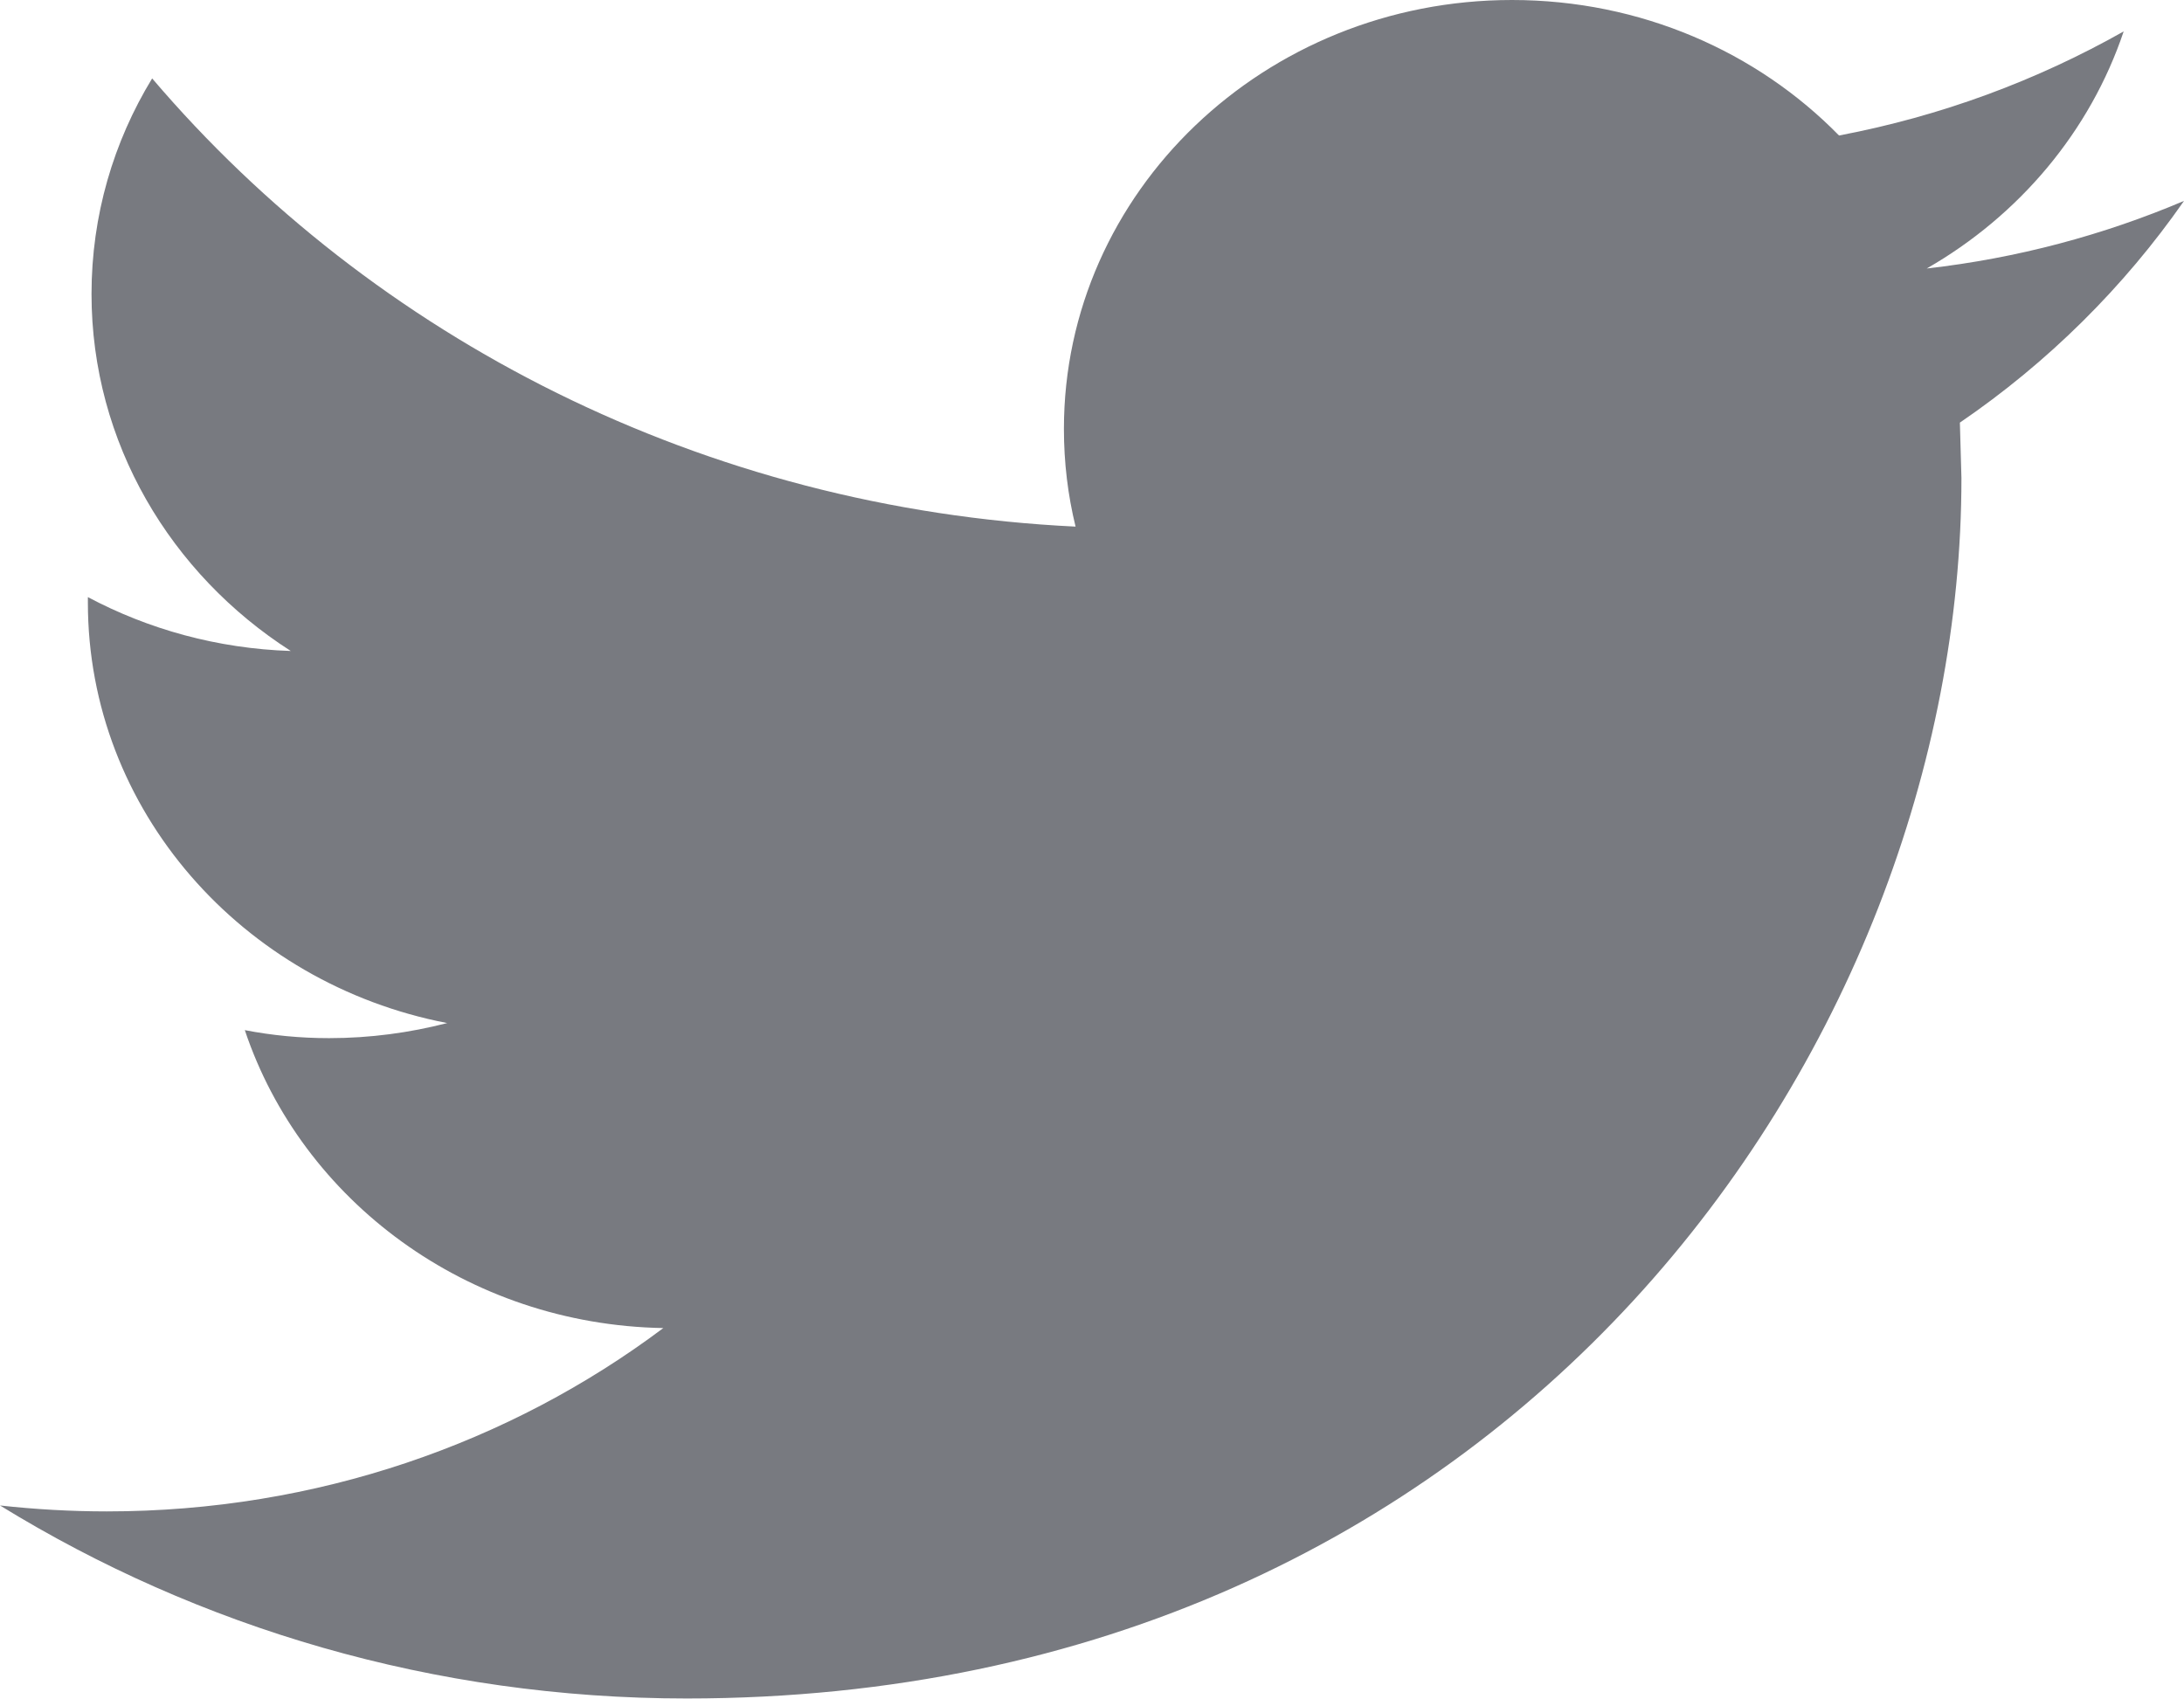
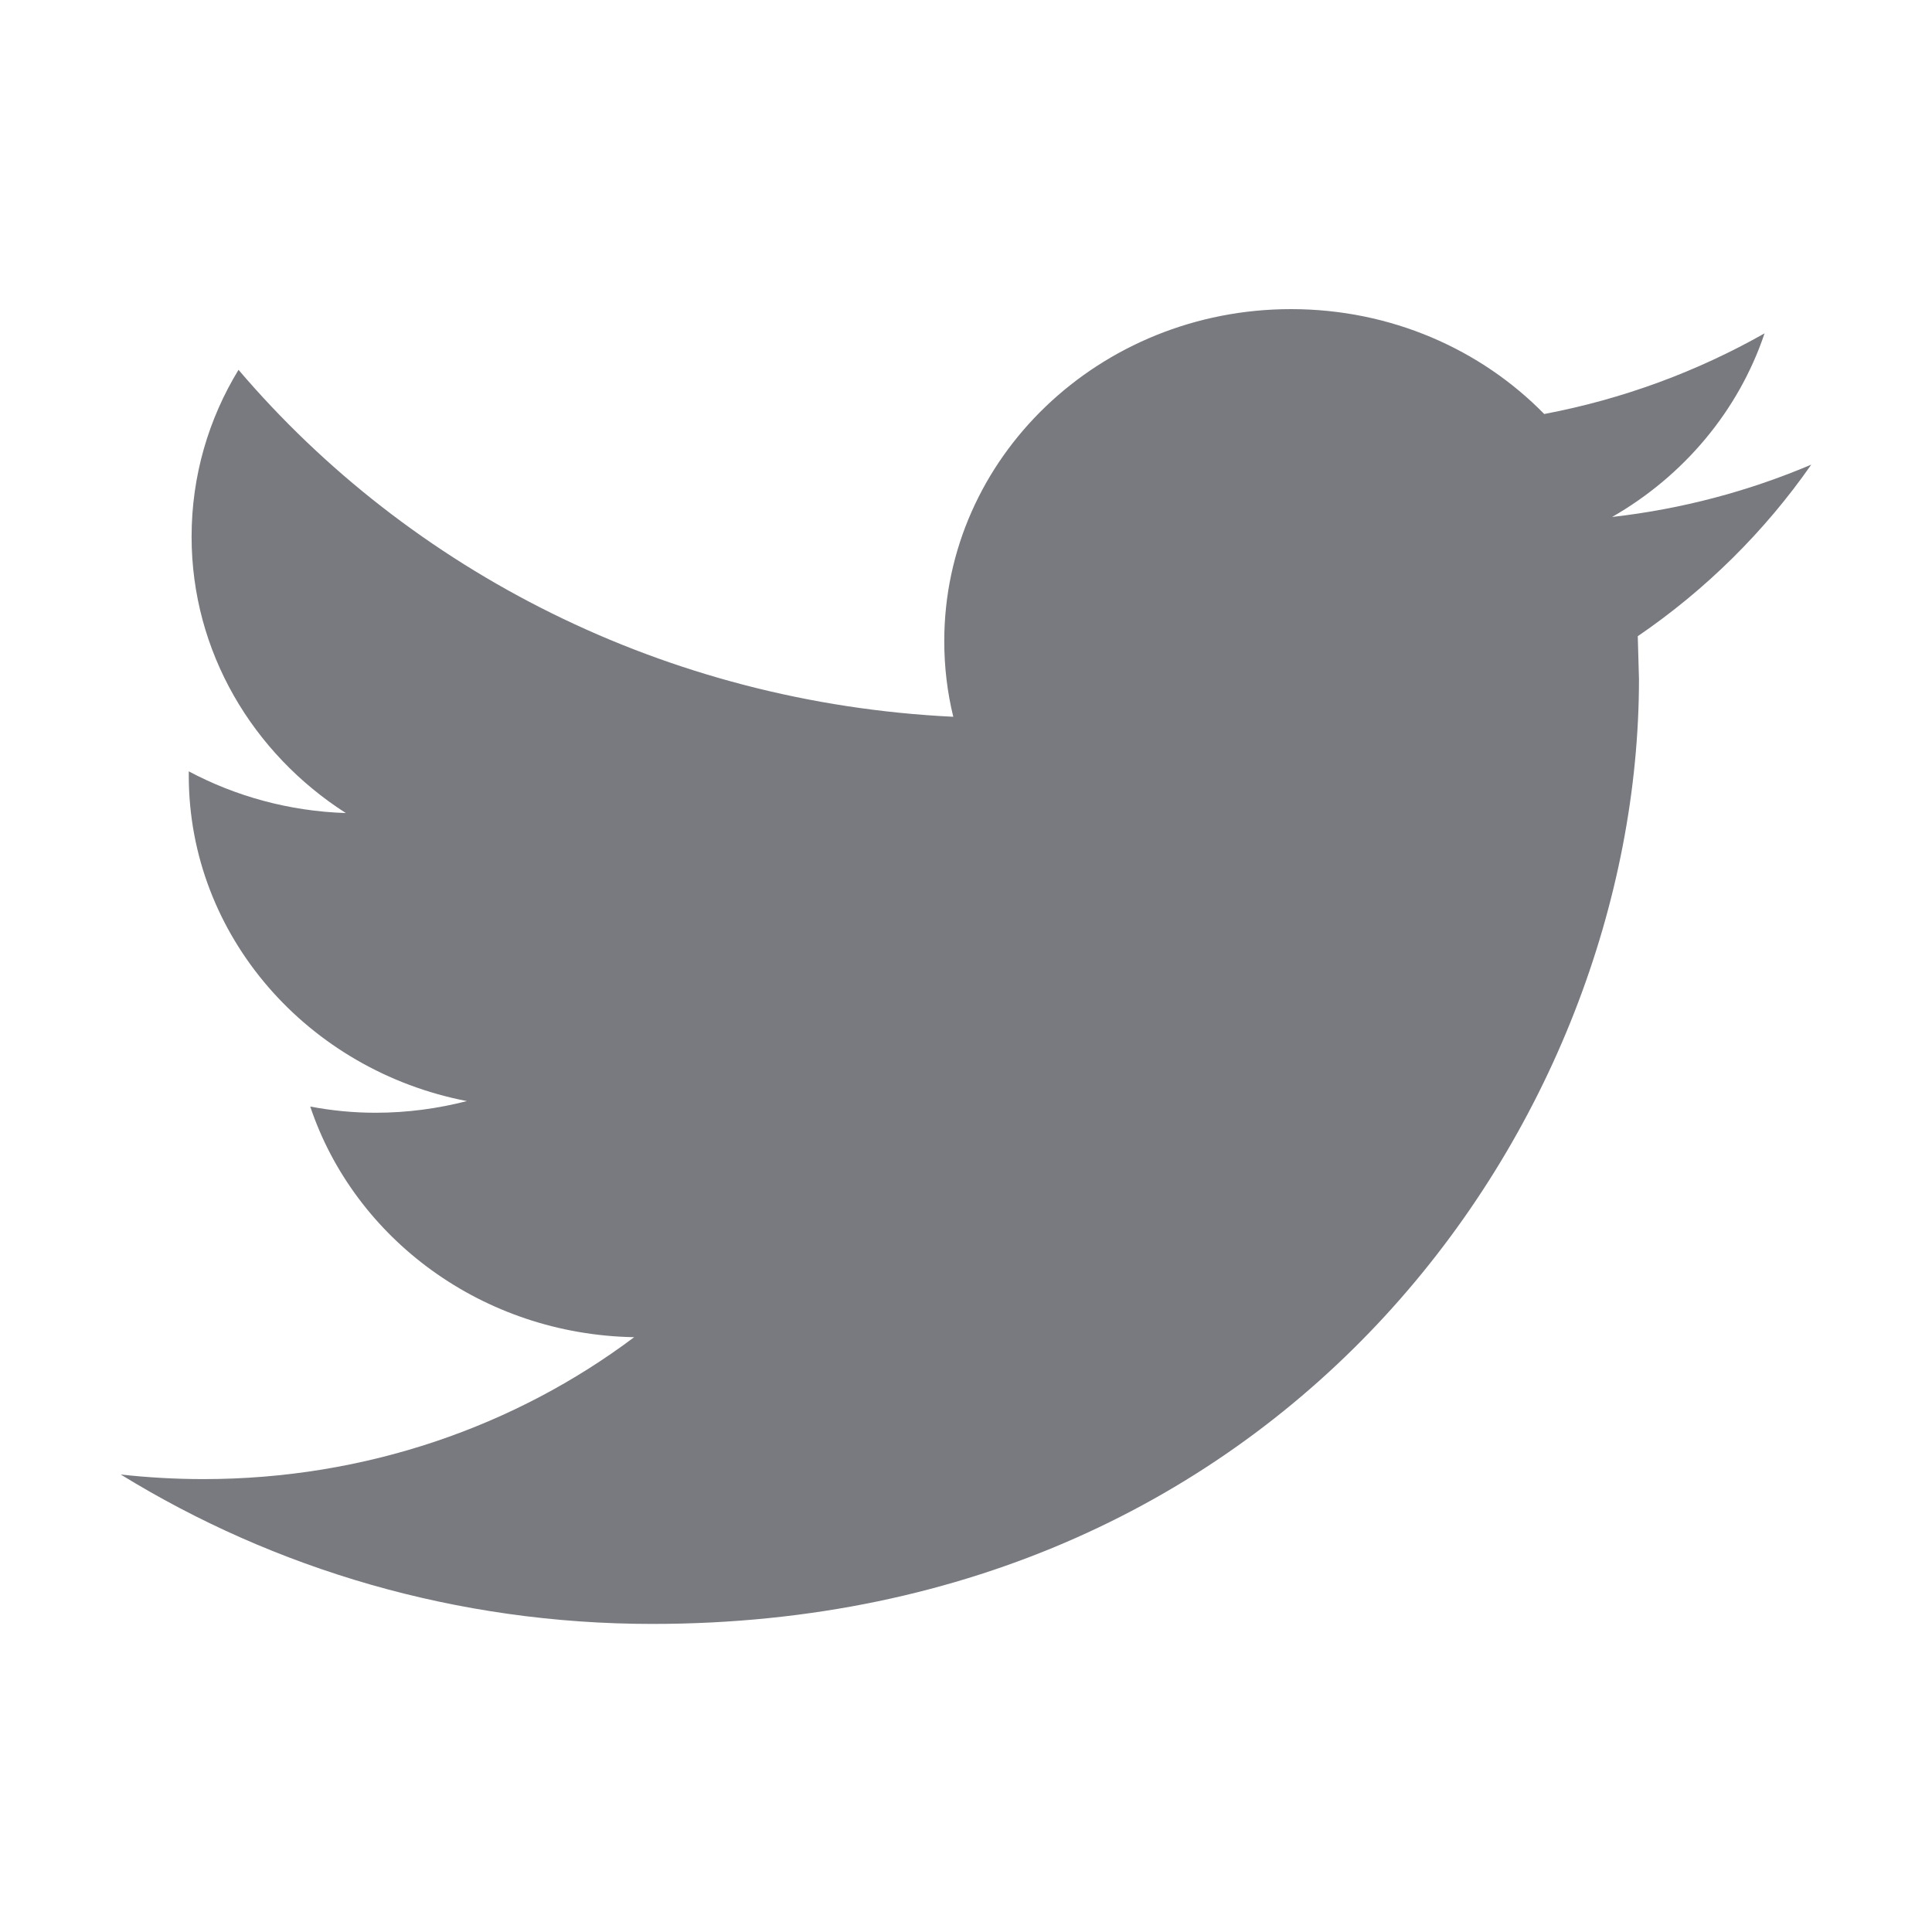
- <svg xmlns="http://www.w3.org/2000/svg" viewBox="0 0 21 16.334" width="21" height="16.334" fill="none" customFrame="#000000">
-   <path id="Vector" d="M21 1.932C20.227 2.26 19.398 2.483 18.526 2.582C19.416 2.072 20.097 1.263 20.42 0.302C19.585 0.774 18.664 1.117 17.683 1.303C16.897 0.5 15.778 0 14.538 0C12.159 0 10.23 1.847 10.23 4.124C10.23 4.447 10.268 4.762 10.342 5.064C6.762 4.892 3.588 3.249 1.463 0.754C1.092 1.362 0.88 2.071 0.88 2.827C0.88 4.258 1.642 5.521 2.796 6.26C2.09 6.237 1.426 6.051 0.845 5.742L0.845 5.794C0.845 7.792 2.331 9.459 4.3 9.838C3.939 9.931 3.559 9.983 3.165 9.983C2.887 9.983 2.618 9.957 2.354 9.906C2.903 11.546 4.493 12.738 6.378 12.771C4.904 13.877 3.046 14.534 1.027 14.534C0.68 14.534 0.337 14.514 0 14.477C1.907 15.65 4.17 16.333 6.603 16.333C14.528 16.333 18.86 10.048 18.86 4.598L18.845 4.064C19.692 3.486 20.424 2.759 21 1.932Z" fill="rgb(120,122,128)" fill-rule="nonzero" />
+ <svg xmlns="http://www.w3.org/2000/svg" viewBox="0 0 24 24" width="24" height="24" fill="none" customFrame="#000000">
+   <rect id="Twitter" width="24" height="24" x="0" y="0" />
+   <path id="Vector" d="M22.5 5.772C21.727 6.1 20.898 6.323 20.026 6.422C20.916 5.912 21.597 5.103 21.92 4.141C21.085 4.614 20.164 4.957 19.183 5.143C18.397 4.34 17.279 3.84 16.038 3.84C13.659 3.84 11.73 5.687 11.73 7.964C11.73 8.287 11.768 8.602 11.842 8.904C8.262 8.731 5.088 7.089 2.963 4.594C2.592 5.202 2.38 5.911 2.38 6.667C2.38 8.098 3.142 9.361 4.296 10.1C3.59 10.077 2.926 9.891 2.345 9.582L2.345 9.634C2.345 11.631 3.831 13.299 5.8 13.678C5.439 13.771 5.059 13.823 4.665 13.823C4.387 13.823 4.118 13.796 3.854 13.746C4.403 15.386 5.993 16.578 7.878 16.611C6.404 17.717 4.546 18.374 2.527 18.374C2.18 18.374 1.837 18.354 1.5 18.317C3.407 19.49 5.67 20.173 8.103 20.173C16.028 20.173 20.36 13.888 20.36 8.437L20.345 7.903C21.192 7.325 21.924 6.599 22.5 5.772Z" fill="rgb(120,122,128)" fill-rule="nonzero" />
</svg>
